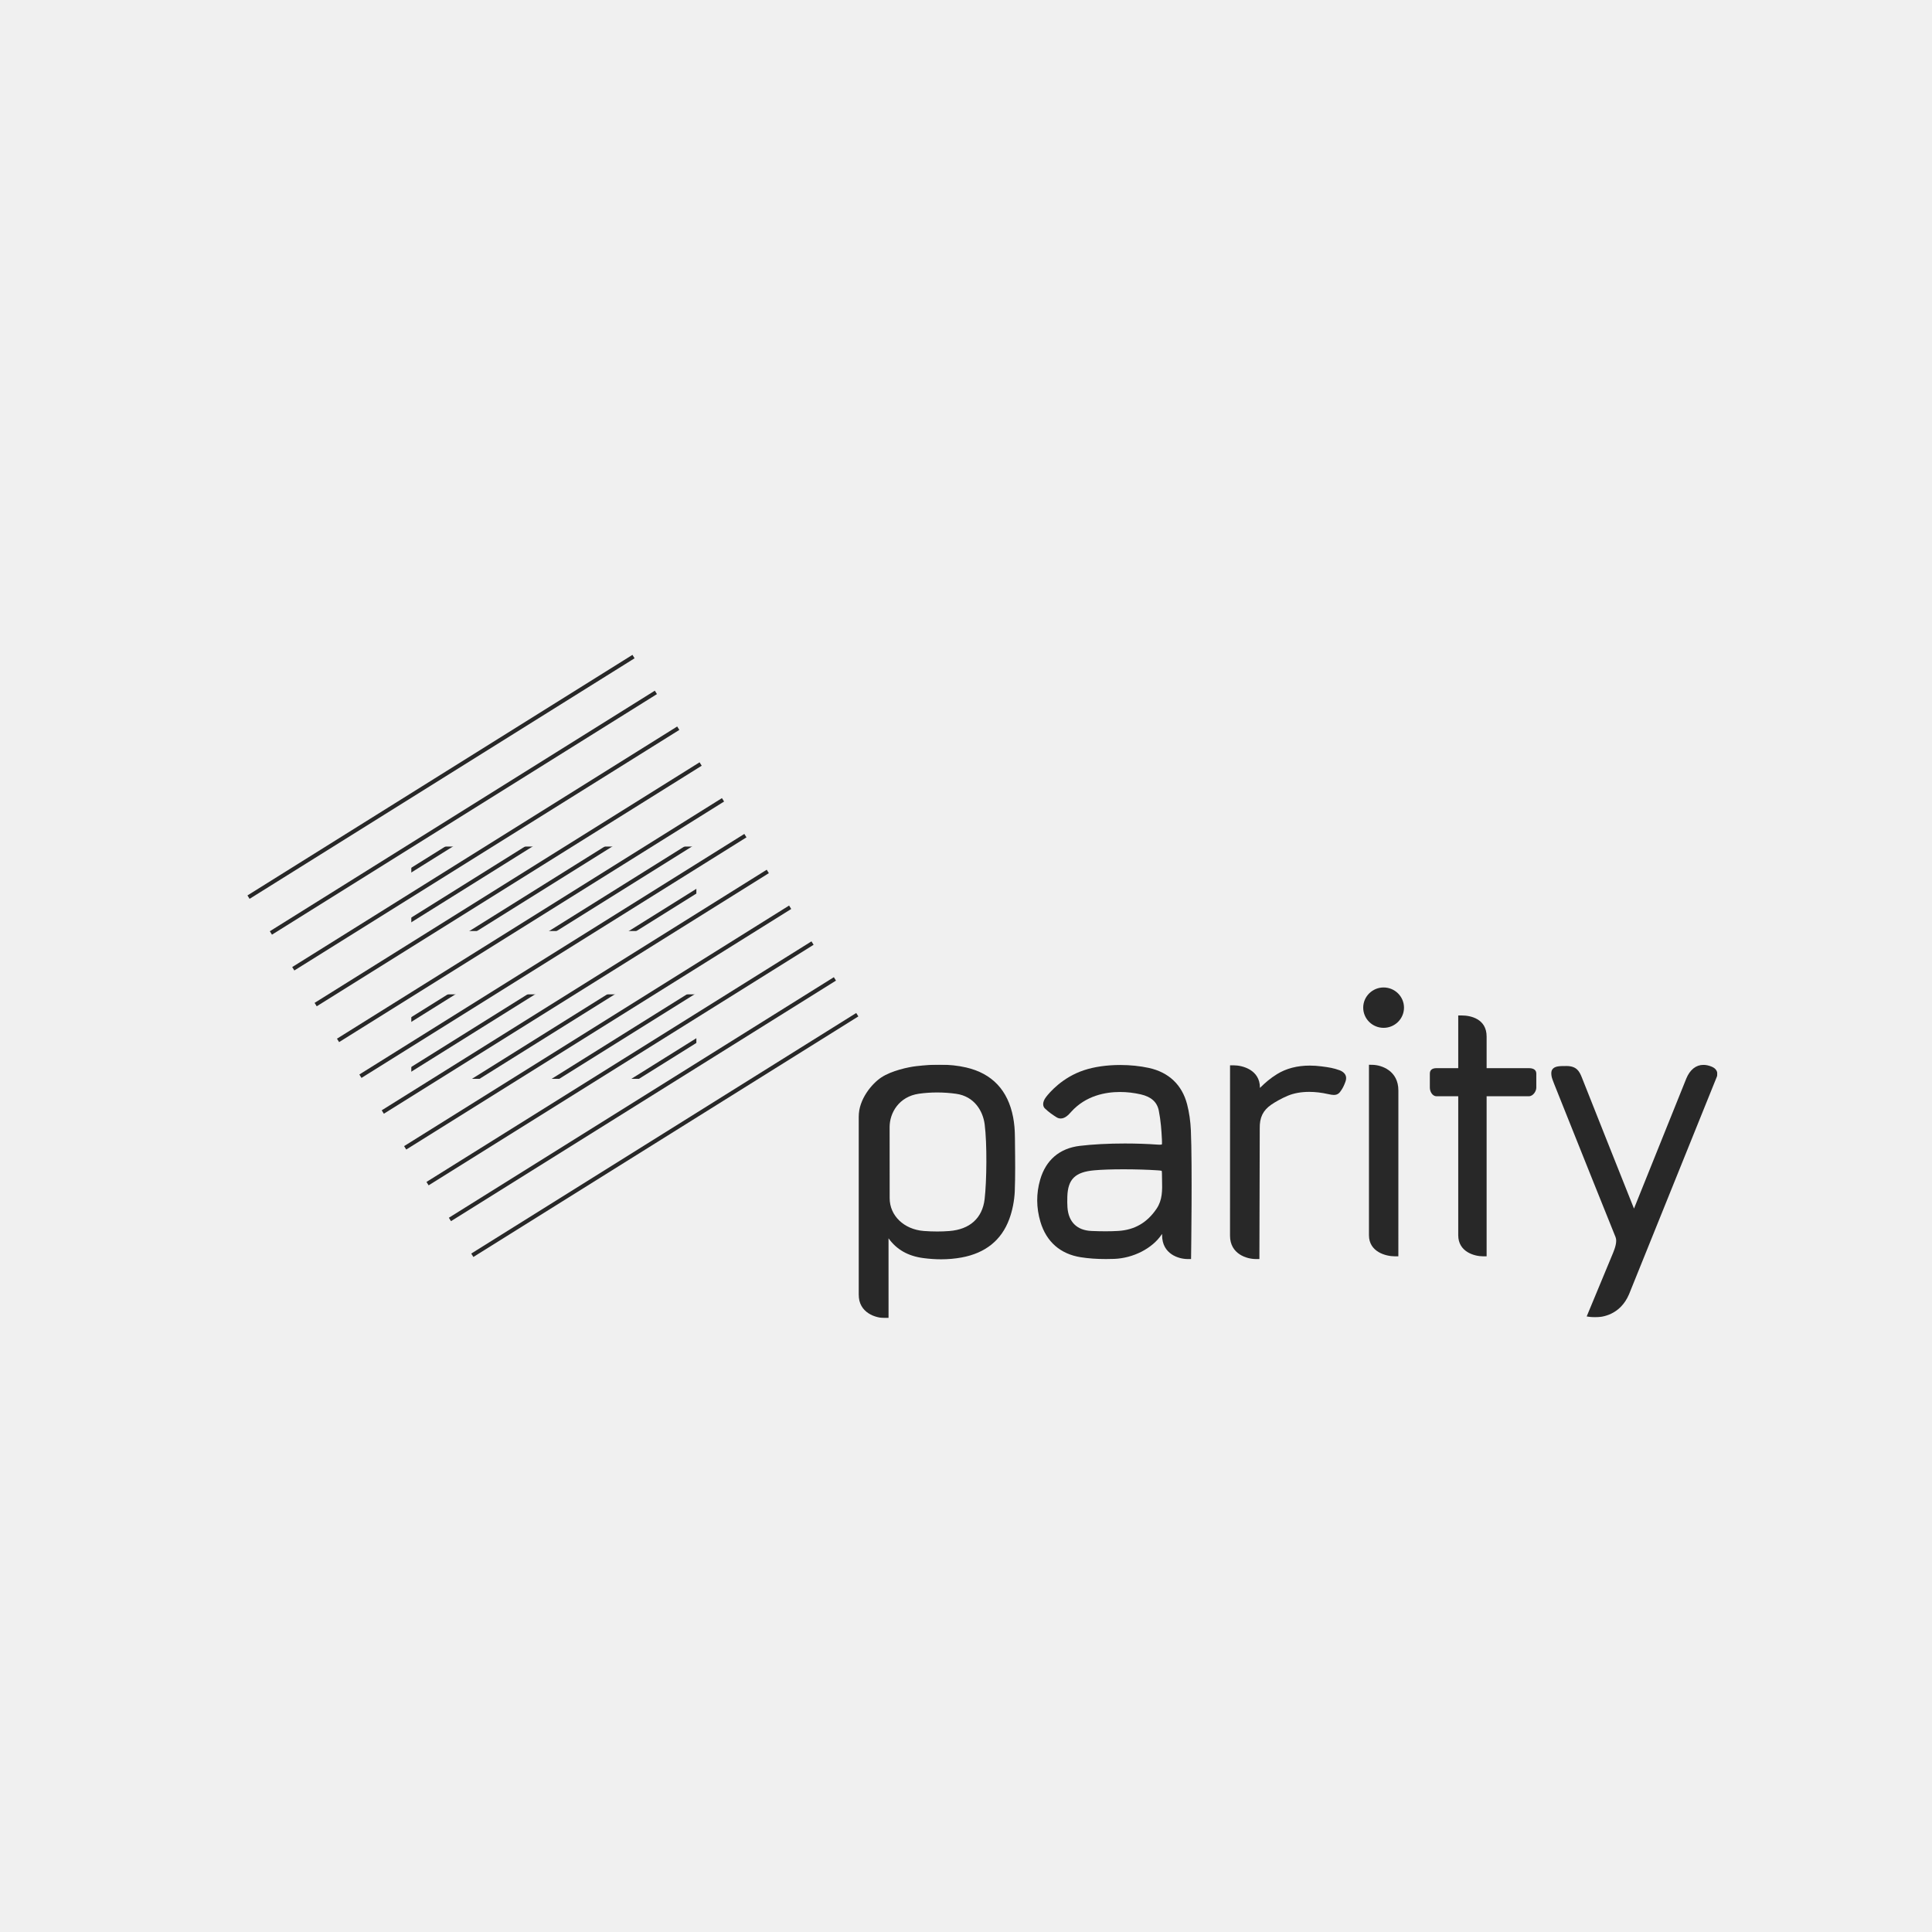
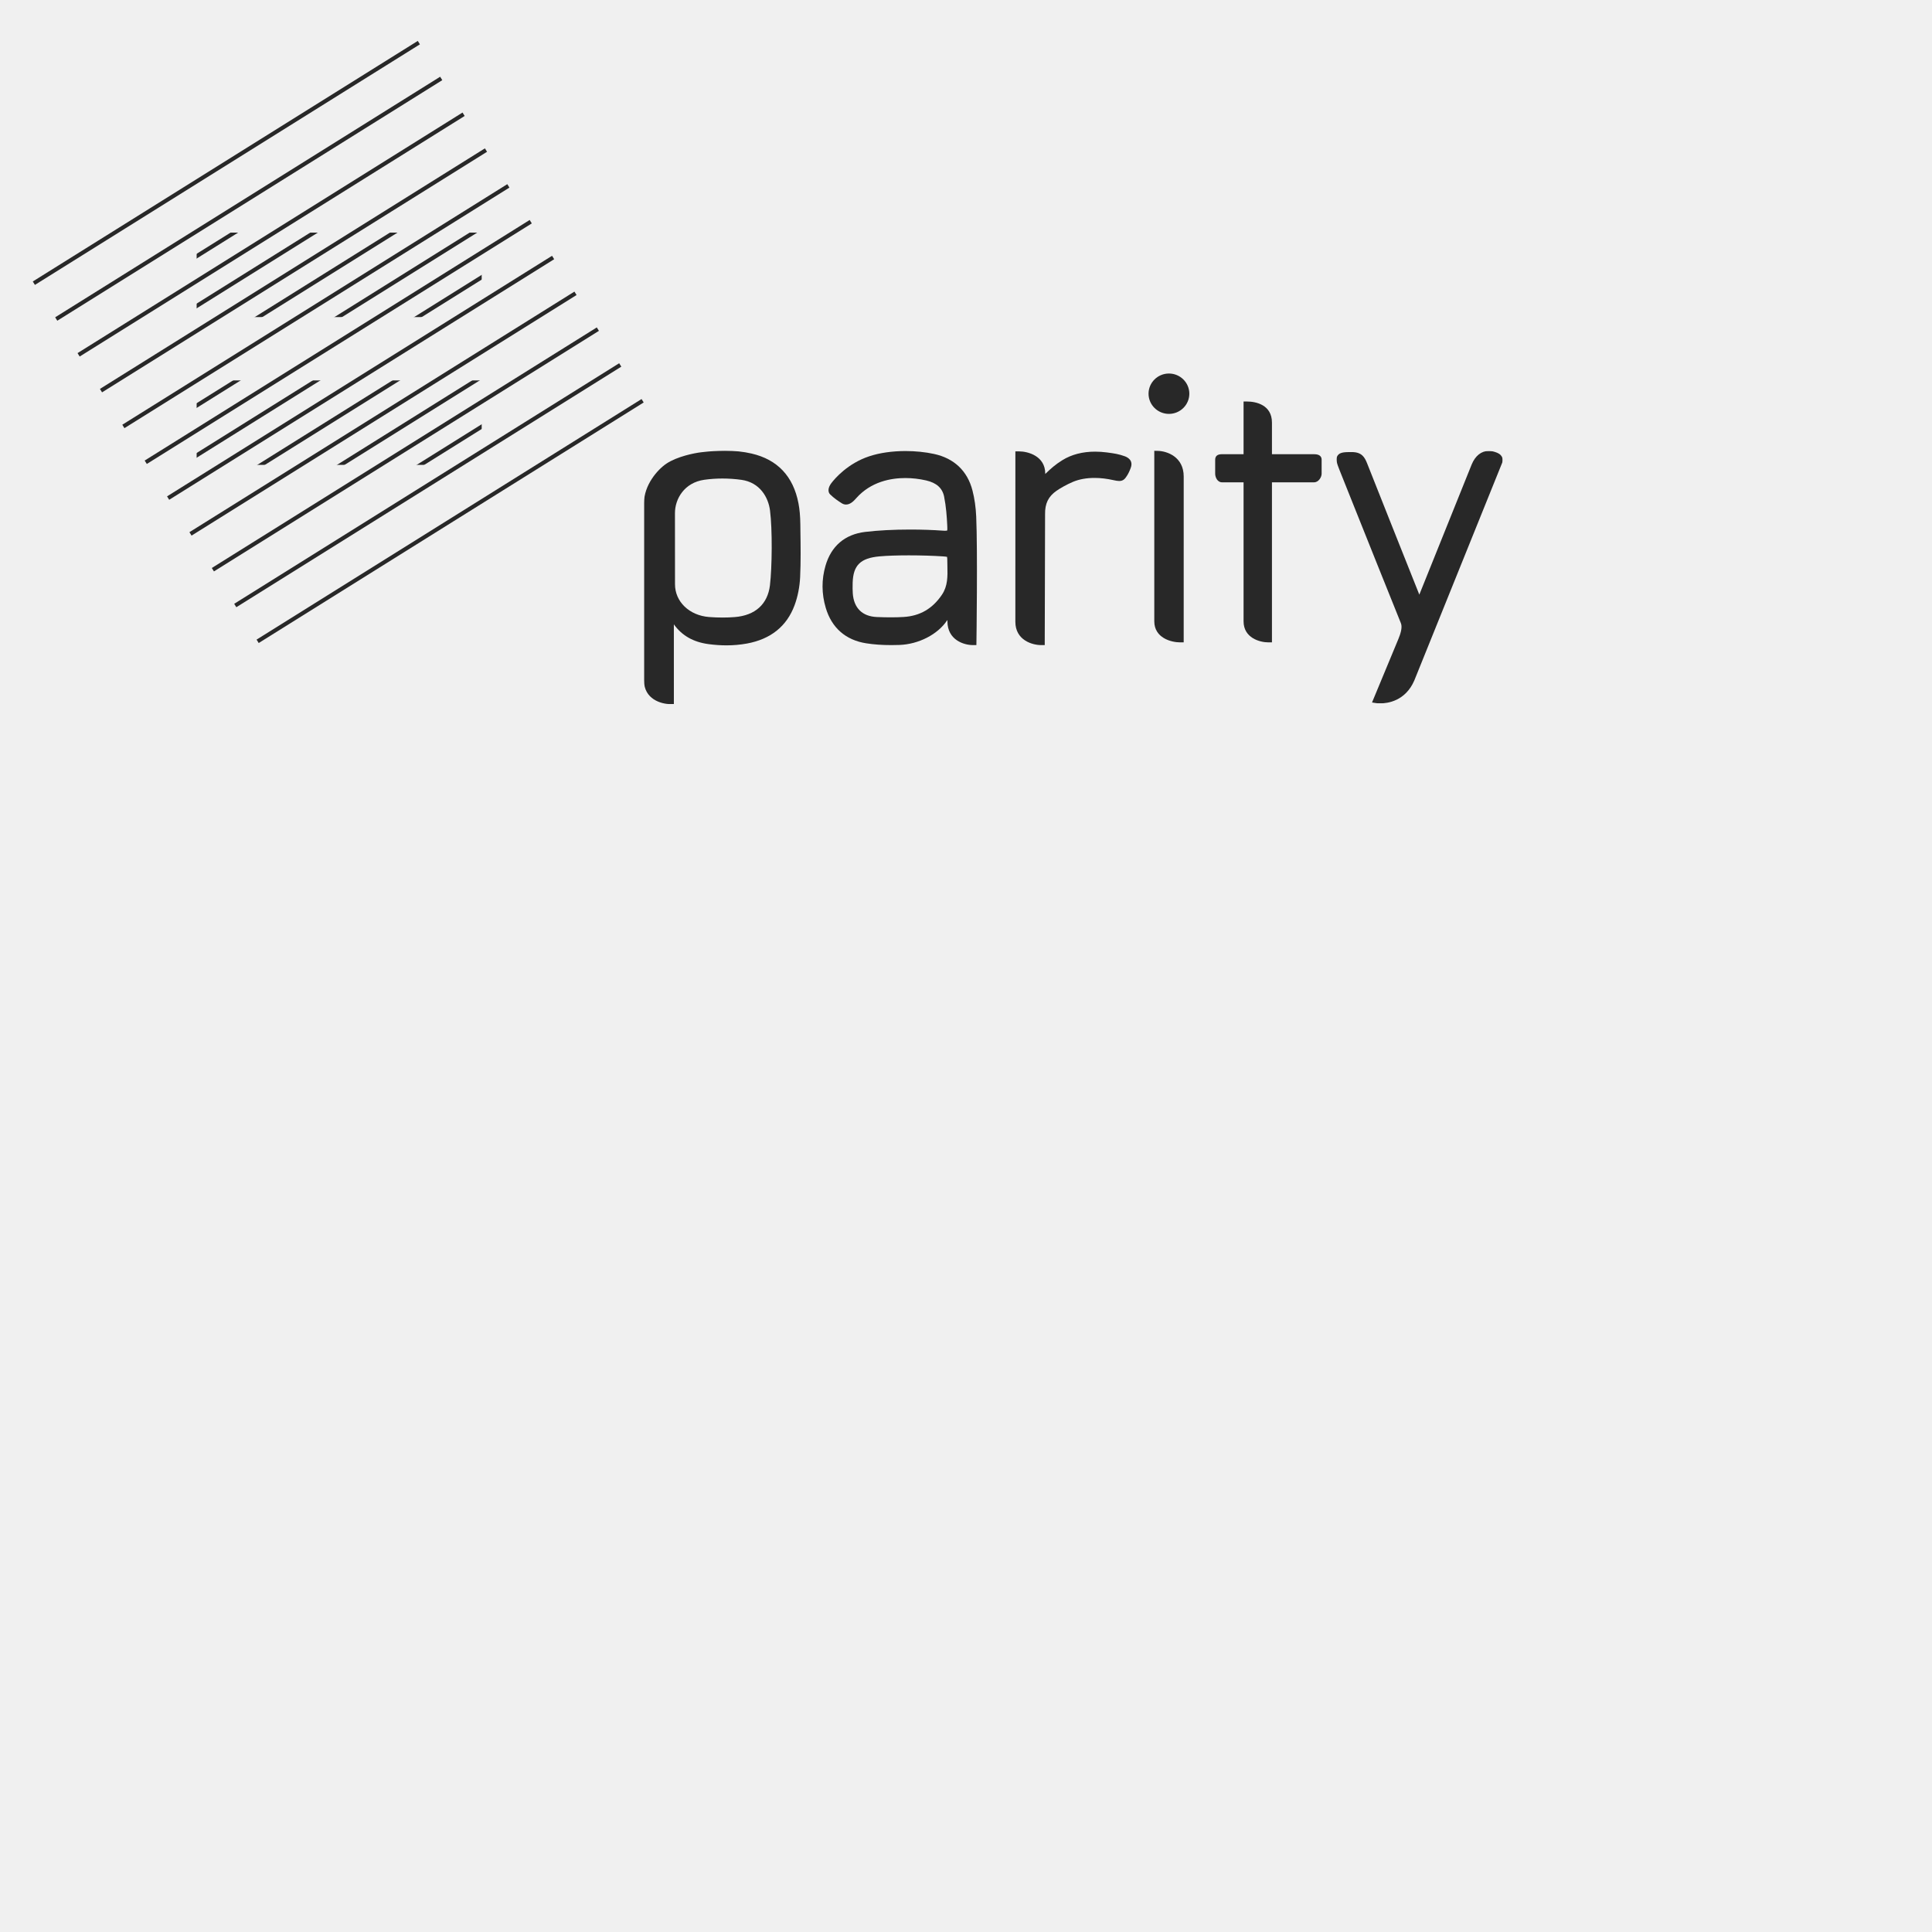
<svg xmlns="http://www.w3.org/2000/svg" xmlns:xlink="http://www.w3.org/1999/xlink" width="450px" height="450px" viewBox="0 0 450 450" version="1.1">
  <defs>
    <polygon id="path-1" points="0 0.98 36.482 0.98 36.482 60 0 60" />
    <polygon id="path-3" points="0.298 0.029 39 0.029 39 58.831 0.298 58.831" />
    <polygon id="path-5" points="0 19.672 66.393 19.672 66.393 0 0 0" />
    <polygon id="path-7" points="0 19.672 66.393 19.672 66.393 0 0 0" />
  </defs>
  <g id="Var3_Black_Transp" stroke="none" stroke-width="1" fill="none" fill-rule="evenodd">
-     <g id="Variation-3" transform="translate(50, 143)">
+     <g id="Variation-3">
      <g id="Logotype" transform="translate(150, 87)">
        <g id="Group-3" transform="translate(0, 17)">
          <mask id="mask-2" fill="white">
            <use xlink:href="#path-1" />
          </mask>
          <g id="Clip-2" />
          <path d="M18.27,7.457 C16.834,7.457 15.415,7.555 14.053,7.747 C9.351,8.414 7.21,12.238 7.21,15.51 L7.221,32.085 C7.221,36.152 10.56,39.36 15.161,39.716 C16.218,39.797 17.276,39.838 18.297,39.838 C19.256,39.838 20.209,39.802 21.123,39.729 C25.895,39.358 28.811,36.723 29.337,32.308 C29.828,28.187 29.927,19.336 29.348,14.878 C28.953,11.833 26.997,8.366 22.694,7.764 C21.238,7.561 19.75,7.457 18.27,7.457 Z M6.133,60 C4.011,60 -0.001,58.849 -0.001,54.492 L-0.001,13.162 C-0.001,8.99 3.128,5.385 5.234,3.981 C7.679,2.346 11.646,1.533 13.405,1.33 C15.451,1.095 17.235,0.98 18.855,0.98 C21.105,0.98 23.127,1.195 25.041,1.637 C31.09,3.035 34.772,6.936 35.978,13.231 C36.248,14.64 36.385,16.182 36.413,18.081 L36.431,19.645 C36.484,23.177 36.535,26.828 36.367,30.422 C36.255,32.717 35.809,34.977 35.075,36.959 C33.26,41.864 29.529,44.868 23.986,45.89 C22.45,46.172 20.841,46.316 19.209,46.316 C17.875,46.316 16.477,46.22 15.056,46.032 C11.492,45.559 8.838,44.049 6.955,41.422 L6.958,60 L6.133,60 Z" id="Fill-1" fill="#282828" mask="url(#mask-2)" />
        </g>
        <g id="Group-6" transform="translate(161, 18)">
          <mask id="mask-4" fill="white">
            <use xlink:href="#path-3" />
          </mask>
          <g id="Clip-5" />
          <path d="M10.479,58.831 C9.969,58.831 9.645,58.785 9.611,58.78 L8.569,58.625 L14.71,43.837 C15.159,42.745 15.707,41.173 15.3,40.161 C11.616,31.031 8.098,22.235 4.51,13.264 L1.014,4.519 C0.391,2.964 0.019,1.885 0.558,1.101 C1.111,0.296 2.261,0.296 3.856,0.296 C6.199,0.296 6.865,1.502 7.441,2.957 C8.275,5.063 17.812,29.108 19.587,33.503 L31.77,3.215 C32.614,1.158 34.029,0.029 35.76,0.029 C36.364,0.029 37.002,0.166 37.658,0.437 C39.255,1.094 39.054,2.286 38.895,2.768 L18.422,53.488 C16.341,58.311 12.174,58.831 10.479,58.831" id="Fill-4" fill="#282828" mask="url(#mask-4)" />
        </g>
        <path d="M61.682,42.352 C58.957,42.352 56.6,42.433 54.868,42.589 C50.43,42.987 48.731,44.647 48.602,48.715 C48.573,49.708 48.582,50.504 48.631,51.217 C48.868,54.629 50.86,56.581 54.243,56.717 C55.489,56.767 56.526,56.79 57.508,56.79 C58.573,56.79 59.541,56.762 60.469,56.706 C64.276,56.475 67.194,54.781 69.393,51.526 C70.772,49.488 70.721,47.239 70.666,44.857 C70.657,44.454 70.647,44.051 70.645,43.646 C70.645,43.455 70.641,42.905 70.588,42.701 C70.405,42.646 69.93,42.614 69.541,42.587 C67.383,42.44 64.446,42.352 61.682,42.352 Z M76.606,63.256 C74.553,63.256 70.674,62.097 70.674,57.712 C70.674,57.608 70.676,57.512 70.678,57.423 L70.569,57.541 C68.399,60.781 63.961,63.06 59.498,63.221 C58.862,63.244 58.221,63.256 57.58,63.256 C55.452,63.256 53.545,63.121 51.756,62.838 C46.975,62.091 43.715,59.234 42.332,54.576 C41.358,51.297 41.338,47.998 42.276,44.766 C43.604,40.186 46.793,37.463 51.498,36.895 C54.5,36.534 58.129,36.342 61.996,36.342 C64.651,36.342 67.35,36.433 69.6,36.601 C69.791,36.616 69.963,36.623 70.118,36.623 C70.508,36.623 70.612,36.568 70.616,36.566 C70.68,36.429 70.643,35.634 70.631,35.374 C70.534,33.371 70.373,31.004 69.901,28.665 C69.502,26.688 68.133,25.457 65.721,24.903 C64.11,24.534 62.477,24.345 60.87,24.345 C57.559,24.345 52.891,25.155 49.459,29.009 C48.924,29.61 48.116,30.519 47.059,30.519 C46.713,30.519 46.383,30.42 46.077,30.227 C45.19,29.666 44.25,29.028 43.36,28.159 C42.901,27.717 42.698,26.758 43.643,25.522 C44.44,24.478 47.434,20.945 52.465,19.278 C54.875,18.479 57.799,18.057 60.916,18.057 C63.221,18.057 65.516,18.291 67.553,18.733 C72.235,19.748 75.332,22.686 76.504,27.229 C76.991,29.104 77.284,31.161 77.379,33.343 C77.725,41.323 77.436,62.24 77.432,62.451 L77.42,63.256 L76.606,63.256 Z" id="Fill-7" fill="#282828" />
        <path d="M92.514,63.256 C90.432,63.256 86.496,62.12 86.496,57.815 L86.5,18.133 L87.327,18.133 C89.448,18.133 93.459,19.217 93.459,23.323 L93.459,23.399 C93.481,23.377 93.504,23.356 93.526,23.335 C94.725,22.157 95.85,21.174 97.436,20.19 C99.569,18.868 102.139,18.197 105.08,18.197 C105.961,18.197 106.881,18.259 107.817,18.38 C109.61,18.611 110.604,18.776 111.987,19.274 C112.614,19.5 114.002,20.209 113.385,21.932 C113.139,22.642 112.819,23.316 112.498,23.799 L112.438,23.89 C112.069,24.451 111.684,25.033 110.688,25.033 C110.362,25.033 109.963,24.975 109.315,24.829 C107.817,24.49 106.344,24.318 104.944,24.318 C103.071,24.318 101.395,24.618 99.965,25.211 C98.559,25.792 96.951,26.707 96.088,27.309 C94.168,28.649 93.369,30.295 93.418,32.819 C93.418,37.186 93.397,42.985 93.379,48.588 C93.36,53.822 93.34,58.886 93.34,62.438 L93.34,63.256 L92.514,63.256 Z" id="Fill-9" fill="#282828" />
        <path d="M124.877,62.62 C122.795,62.62 118.857,61.595 118.857,57.712 L118.857,18.002 L119.703,18.019 C121.781,18.064 125.709,19.372 125.709,23.997 L125.709,25.407 C125.711,31.727 125.711,56.405 125.705,61.803 L125.703,62.62 L124.877,62.62 Z" id="Fill-11" fill="#282828" />
        <path d="M145.432,62.62 C143.432,62.62 139.651,61.595 139.651,57.712 L139.651,25.338 L134.606,25.338 C133.582,25.338 133.039,24.183 133.039,23.349 L133.039,20.078 C133.039,19.224 133.565,18.793 134.606,18.793 L139.651,18.793 L139.651,6.521 L140.477,6.521 C142.477,6.521 146.262,7.267 146.262,11.425 L146.262,18.793 L156.096,18.793 C157.534,18.793 157.834,19.492 157.834,20.078 L157.834,23.349 C157.834,24.15 157.104,25.338 156.096,25.338 L146.262,25.338 L146.262,62.614 L145.432,62.62 Z" id="Fill-13" fill="#282828" />
        <path d="M122.268,9.403 C119.649,9.403 117.518,7.295 117.518,4.702 C117.518,2.11 119.649,0 122.268,0 C124.887,0 127.018,2.11 127.018,4.702 C127.018,7.295 124.887,9.403 122.268,9.403" id="Fill-15" fill="#282828" />
      </g>
      <g id="11-Line-Logo-Thin" transform="translate(7, 8)">
        <g id="Rotated-Red" transform="translate(72.18072, 72.04172) rotate(-32) translate(-72.18072, -72.04172) translate(19.18072, 21.04172)" fill="#282828" fill-rule="nonzero">
          <g id="Red" transform="translate(0, -0)">
            <polygon id="Path-2" points="3.62980802e-18 1.747 -9.84354717e-19 0.81 105.738 0.81 105.738 1.747" />
            <polygon id="Path-2" points="0 11.584 0 10.646 105.738 10.646 105.738 11.584" />
            <polygon id="Path-2" points="0 21.42 0 20.482 105.738 20.482 105.738 21.42" />
            <polygon id="Path-2" points="2.90384641e-17 31.256 -7.87483773e-18 30.318 105.738 30.318 105.738 31.256" />
            <polygon id="Path-2" points="0 41.092 0 40.154 105.738 40.154 105.738 41.092" />
            <polygon id="Path-2" points="5.80769283e-17 50.928 -1.57496755e-17 49.99 105.738 49.99 105.738 50.928" />
            <polygon id="Path-2" points="0 60.764 0 59.826 105.738 59.826 105.738 60.764" />
            <polygon id="Path-2" points="0 70.6 0 69.662 105.738 69.662 105.738 70.6" />
            <polygon id="Path-2" points="0 80.436 0 79.498 105.738 79.498 105.738 80.436" />
            <polygon id="Path-2" points="0 90.272 0 89.335 105.738 89.335 105.738 90.272" />
            <polygon id="Path-2" points="0 100.108 0 99.171 105.738 99.171 105.738 100.108" />
          </g>
        </g>
        <g id="Rotated-Blue-Top" transform="translate(38.80328, 46.18033)">
          <mask id="mask-6" fill="white">
            <use xlink:href="#path-5" />
          </mask>
          <g id="Mask" />
          <g id="Rotated-Blue" mask="url(#mask-6)">
            <g transform="translate(33.334, 25.79188) rotate(-32) translate(-33.334, -25.79188) translate(-19.666, -20.20812)" id="Blue">
              <g transform="translate(0, -0)">
                <polygon id="Path-2" fill="#282828" fill-rule="nonzero" points="3.62980802e-18 1.747 -9.84354717e-19 0.81 105.738 0.81 105.738 1.747" />
                <polygon id="Path-2" fill="#282828" fill-rule="nonzero" points="0 11.584 0 10.646 105.738 10.646 105.738 11.584" />
                <polygon id="Path-2" fill="#282828" fill-rule="nonzero" points="0 21.42 0 20.482 105.738 20.482 105.738 21.42" />
                <polygon id="Path-2" fill="#282828" fill-rule="nonzero" points="0 31.256 0 30.318 105.738 30.318 105.738 31.256" />
                <polygon id="Path-2" fill="#282828" fill-rule="nonzero" points="0 41.092 0 40.154 105.738 40.154 105.738 41.092" />
                <polygon id="Path-2" fill="#282828" fill-rule="nonzero" points="0 50.928 0 49.99 105.738 49.99 105.738 50.928" />
                <polygon id="Path-2" fill="#282828" fill-rule="nonzero" points="0 60.764 0 59.826 105.738 59.826 105.738 60.764" />
                <polygon id="Path-2" fill="#282828" fill-rule="nonzero" points="0 70.6 0 69.662 105.738 69.662 105.738 70.6" />
                <polygon id="Path-2" fill="#282828" fill-rule="nonzero" points="0 80.436 0 79.498 105.738 79.498 105.738 80.436" />
                <polygon id="Path-2" fill="#282828" fill-rule="nonzero" points="0 90.272 0 89.335 105.738 89.335 105.738 90.272" />
              </g>
            </g>
          </g>
        </g>
        <g id="Rotated-Blue-Bottom" transform="translate(38.80328, 80.60656)">
          <g id="Rotated-Blue">
            <mask id="mask-8" fill="white">
              <use xlink:href="#path-7" />
            </mask>
            <g id="Mask" />
            <g mask="url(#mask-8)" id="Blue">
              <g transform="translate(33.334, -8.634348) rotate(-32) translate(-33.334, 8.634348) translate(-19.666, -54.63435)">
                <g>
                  <polygon id="Path-2" fill="#282828" fill-rule="nonzero" points="3.62980802e-18 1.747 -9.84354717e-19 0.81 105.738 0.81 105.738 1.747" />
                  <polygon id="Path-2" fill="#282828" fill-rule="nonzero" points="0 11.584 0 10.646 105.738 10.646 105.738 11.584" />
                  <polygon id="Path-2" fill="#282828" fill-rule="nonzero" points="0 21.42 0 20.482 105.738 20.482 105.738 21.42" />
                  <polygon id="Path-2" fill="#282828" fill-rule="nonzero" points="0 31.256 0 30.318 105.738 30.318 105.738 31.256" />
                  <polygon id="Path-2" fill="#282828" fill-rule="nonzero" points="0 41.092 0 40.154 105.738 40.154 105.738 41.092" />
                  <polygon id="Path-2" fill="#282828" fill-rule="nonzero" points="0 50.928 0 49.99 105.738 49.99 105.738 50.928" />
                  <polygon id="Path-2" fill="#282828" fill-rule="nonzero" points="0 60.764 0 59.826 105.738 59.826 105.738 60.764" />
                  <polygon id="Path-2" fill="#282828" fill-rule="nonzero" points="0 70.6 0 69.662 105.738 69.662 105.738 70.6" />
                  <polygon id="Path-2" fill="#282828" fill-rule="nonzero" points="0 80.436 0 79.498 105.738 79.498 105.738 80.436" />
                  <polygon id="Path-2" fill="#282828" fill-rule="nonzero" points="0 90.272 0 89.335 105.738 89.335 105.738 90.272" />
                </g>
              </g>
            </g>
          </g>
        </g>
      </g>
    </g>
    <rect id="Rectangle" x="0" y="0" width="450" height="450" />
  </g>
</svg>
